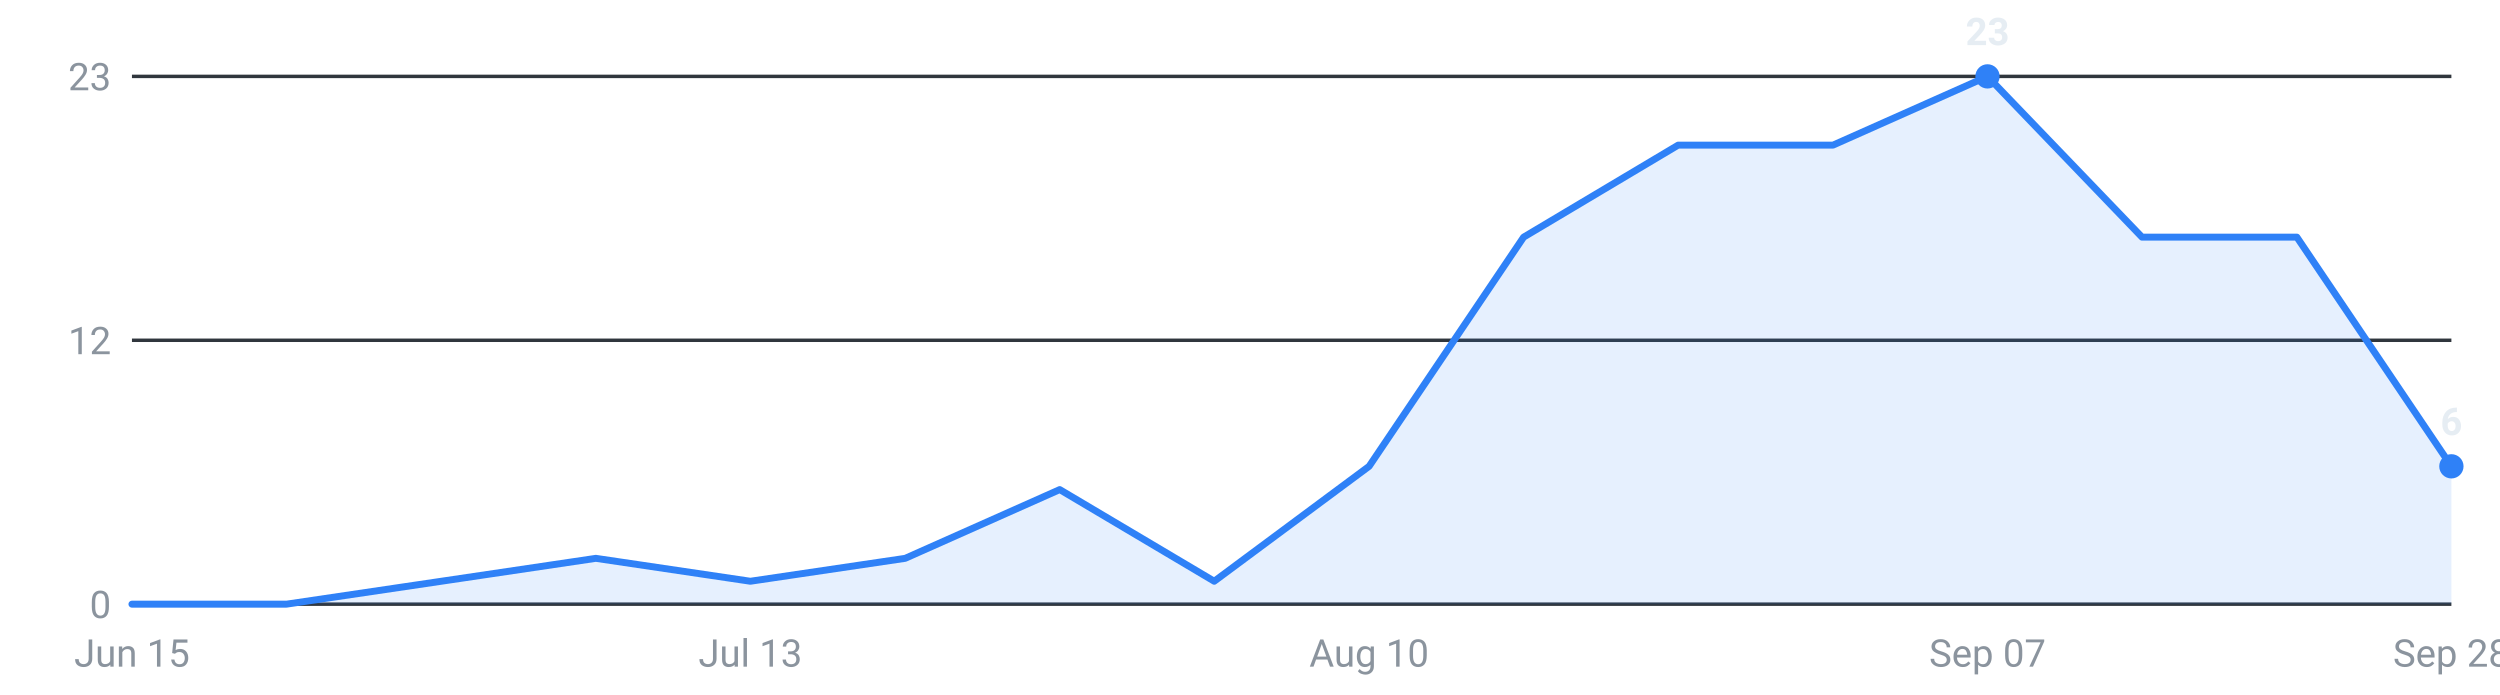
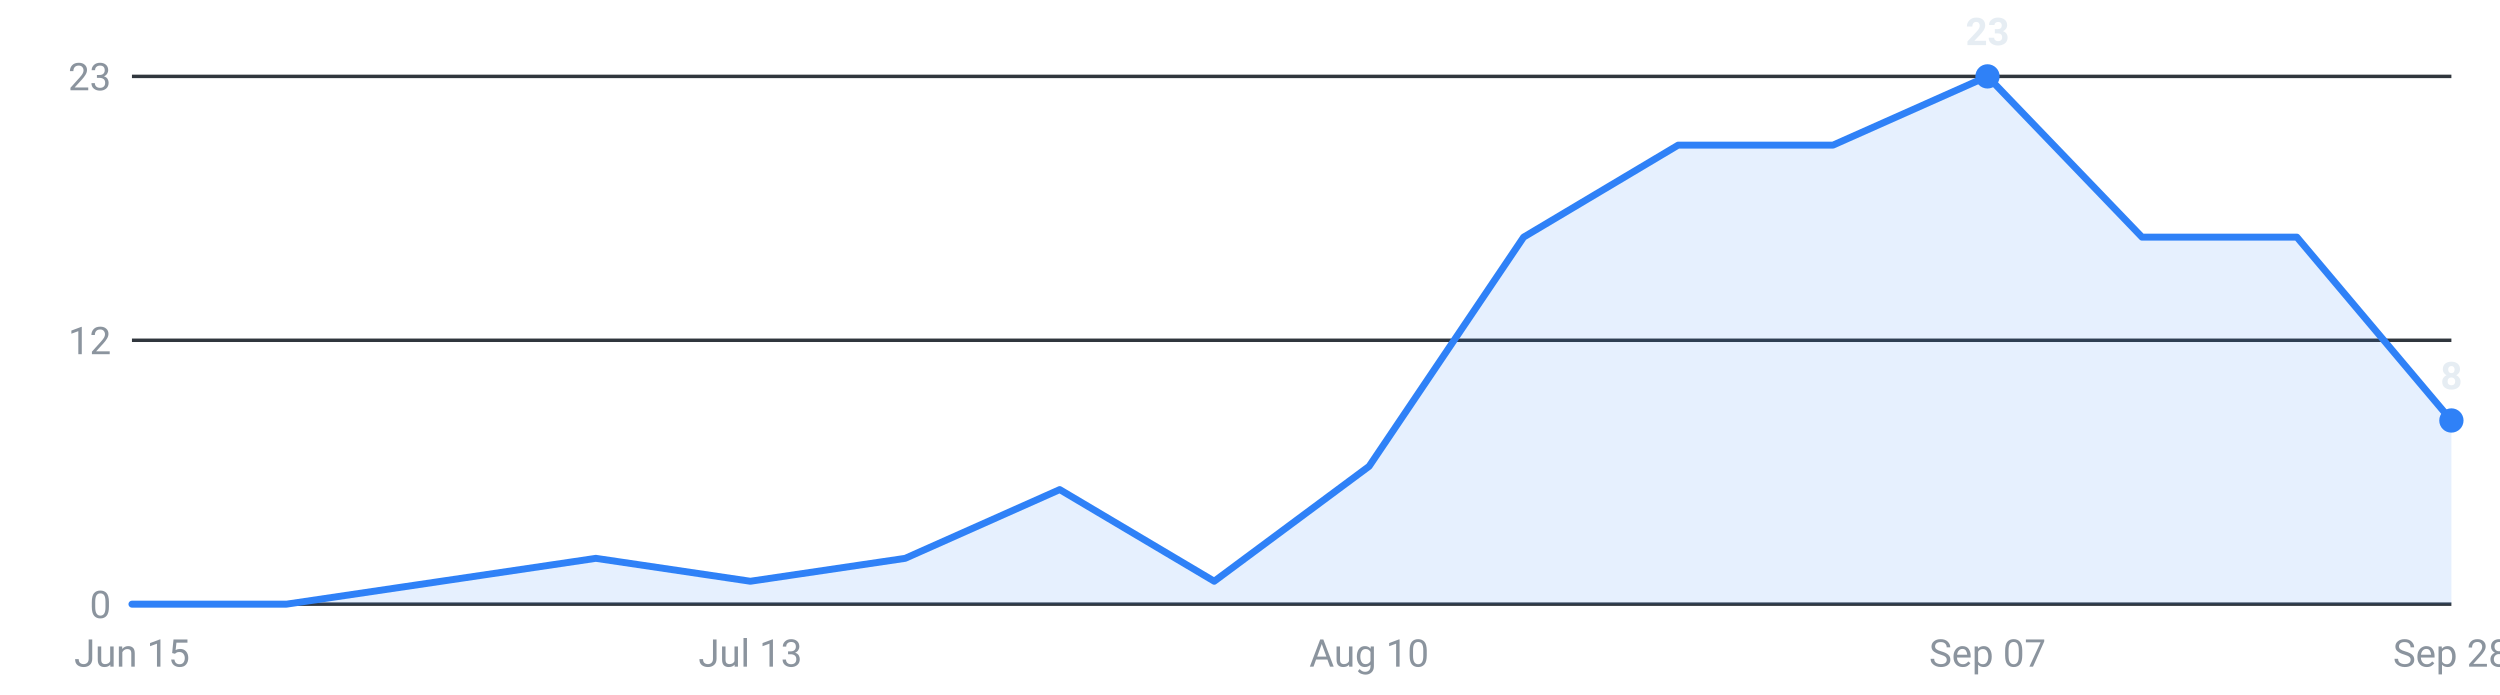
<svg xmlns="http://www.w3.org/2000/svg" viewBox="0 0 720 200" width="720" height="200" role="img" aria-label="Internships posted per week, last 16 weeks">
  <g font-family="-apple-system,Segoe UI,Roboto,sans-serif" font-size="11">
    <line x1="38" y1="174.0" x2="706" y2="174.0" stroke="#30363d" stroke-width="1" />
    <text x="32" y="178.0" text-anchor="end" fill="#8b949e">0</text>
    <line x1="38" y1="98.0" x2="706" y2="98.0" stroke="#30363d" stroke-width="1" />
    <text x="32" y="102.0" text-anchor="end" fill="#8b949e">12</text>
    <line x1="38" y1="22.0" x2="706" y2="22.0" stroke="#30363d" stroke-width="1" />
    <text x="32" y="26.0" text-anchor="end" fill="#8b949e">23</text>
-     <path d="M38.0,174 L38.0,174.0 L82.5,174.0 L127.1,167.4 L171.6,160.8 L216.1,167.4 L260.7,160.8 L305.2,141.0 L349.7,167.4 L394.3,134.3 L438.8,68.3 L483.3,41.8 L527.9,41.8 L572.4,22.0 L616.9,68.3 L661.5,68.3 L706.0,134.3 L706.0,174 Z" fill="#2f81f7" fill-opacity="0.12" />
-     <polyline points="38.0,174.0 82.5,174.0 127.1,167.4 171.6,160.8 216.1,167.4 260.7,160.8 305.2,141.0 349.7,167.4 394.3,134.3 438.8,68.3 483.3,41.8 527.9,41.8 572.4,22.0 616.9,68.3 661.5,68.3 706.0,134.3" fill="none" stroke="#2f81f7" stroke-width="2" stroke-linejoin="round" stroke-linecap="round" />
+     <path d="M38.0,174 L38.0,174.0 L82.5,174.0 L127.1,167.4 L171.6,160.8 L216.1,167.4 L260.7,160.8 L305.2,141.0 L349.7,167.4 L394.3,134.3 L438.8,68.3 L483.3,41.8 L527.9,41.8 L572.4,22.0 L616.9,68.3 L661.5,68.3 L706.0,121.1 L706.0,174 Z" fill="#2f81f7" fill-opacity="0.12" />
+     <polyline points="38.0,174.0 82.5,174.0 127.1,167.4 171.6,160.8 216.1,167.4 260.7,160.8 305.2,141.0 349.7,167.4 394.3,134.3 438.8,68.3 483.3,41.8 527.9,41.8 572.4,22.0 616.9,68.3 661.5,68.3 706.0,121.1" fill="none" stroke="#2f81f7" stroke-width="2" stroke-linejoin="round" stroke-linecap="round" />
    <circle cx="572.4" cy="22.0" r="3.5" fill="#2f81f7" />
    <text x="572.4" y="13.0" text-anchor="middle" fill="#e6edf3" font-weight="600">23</text>
-     <circle cx="706.0" cy="134.3" r="3.5" fill="#2f81f7" />
-     <text x="706.0" y="125.3" text-anchor="middle" fill="#e6edf3" font-weight="600">6</text>
+     <circle cx="706.0" cy="121.1" r="3.5" fill="#2f81f7" />
+     <text x="706.0" y="112.1" text-anchor="middle" fill="#e6edf3" font-weight="600">8</text>
    <text x="38.0" y="192" text-anchor="middle" fill="#8b949e">Jun 15</text>
    <text x="216.1" y="192" text-anchor="middle" fill="#8b949e">Jul 13</text>
    <text x="394.3" y="192" text-anchor="middle" fill="#8b949e">Aug 10</text>
    <text x="572.4" y="192" text-anchor="middle" fill="#8b949e">Sep 07</text>
    <text x="706.0" y="192" text-anchor="middle" fill="#8b949e">Sep 28</text>
  </g>
</svg>
